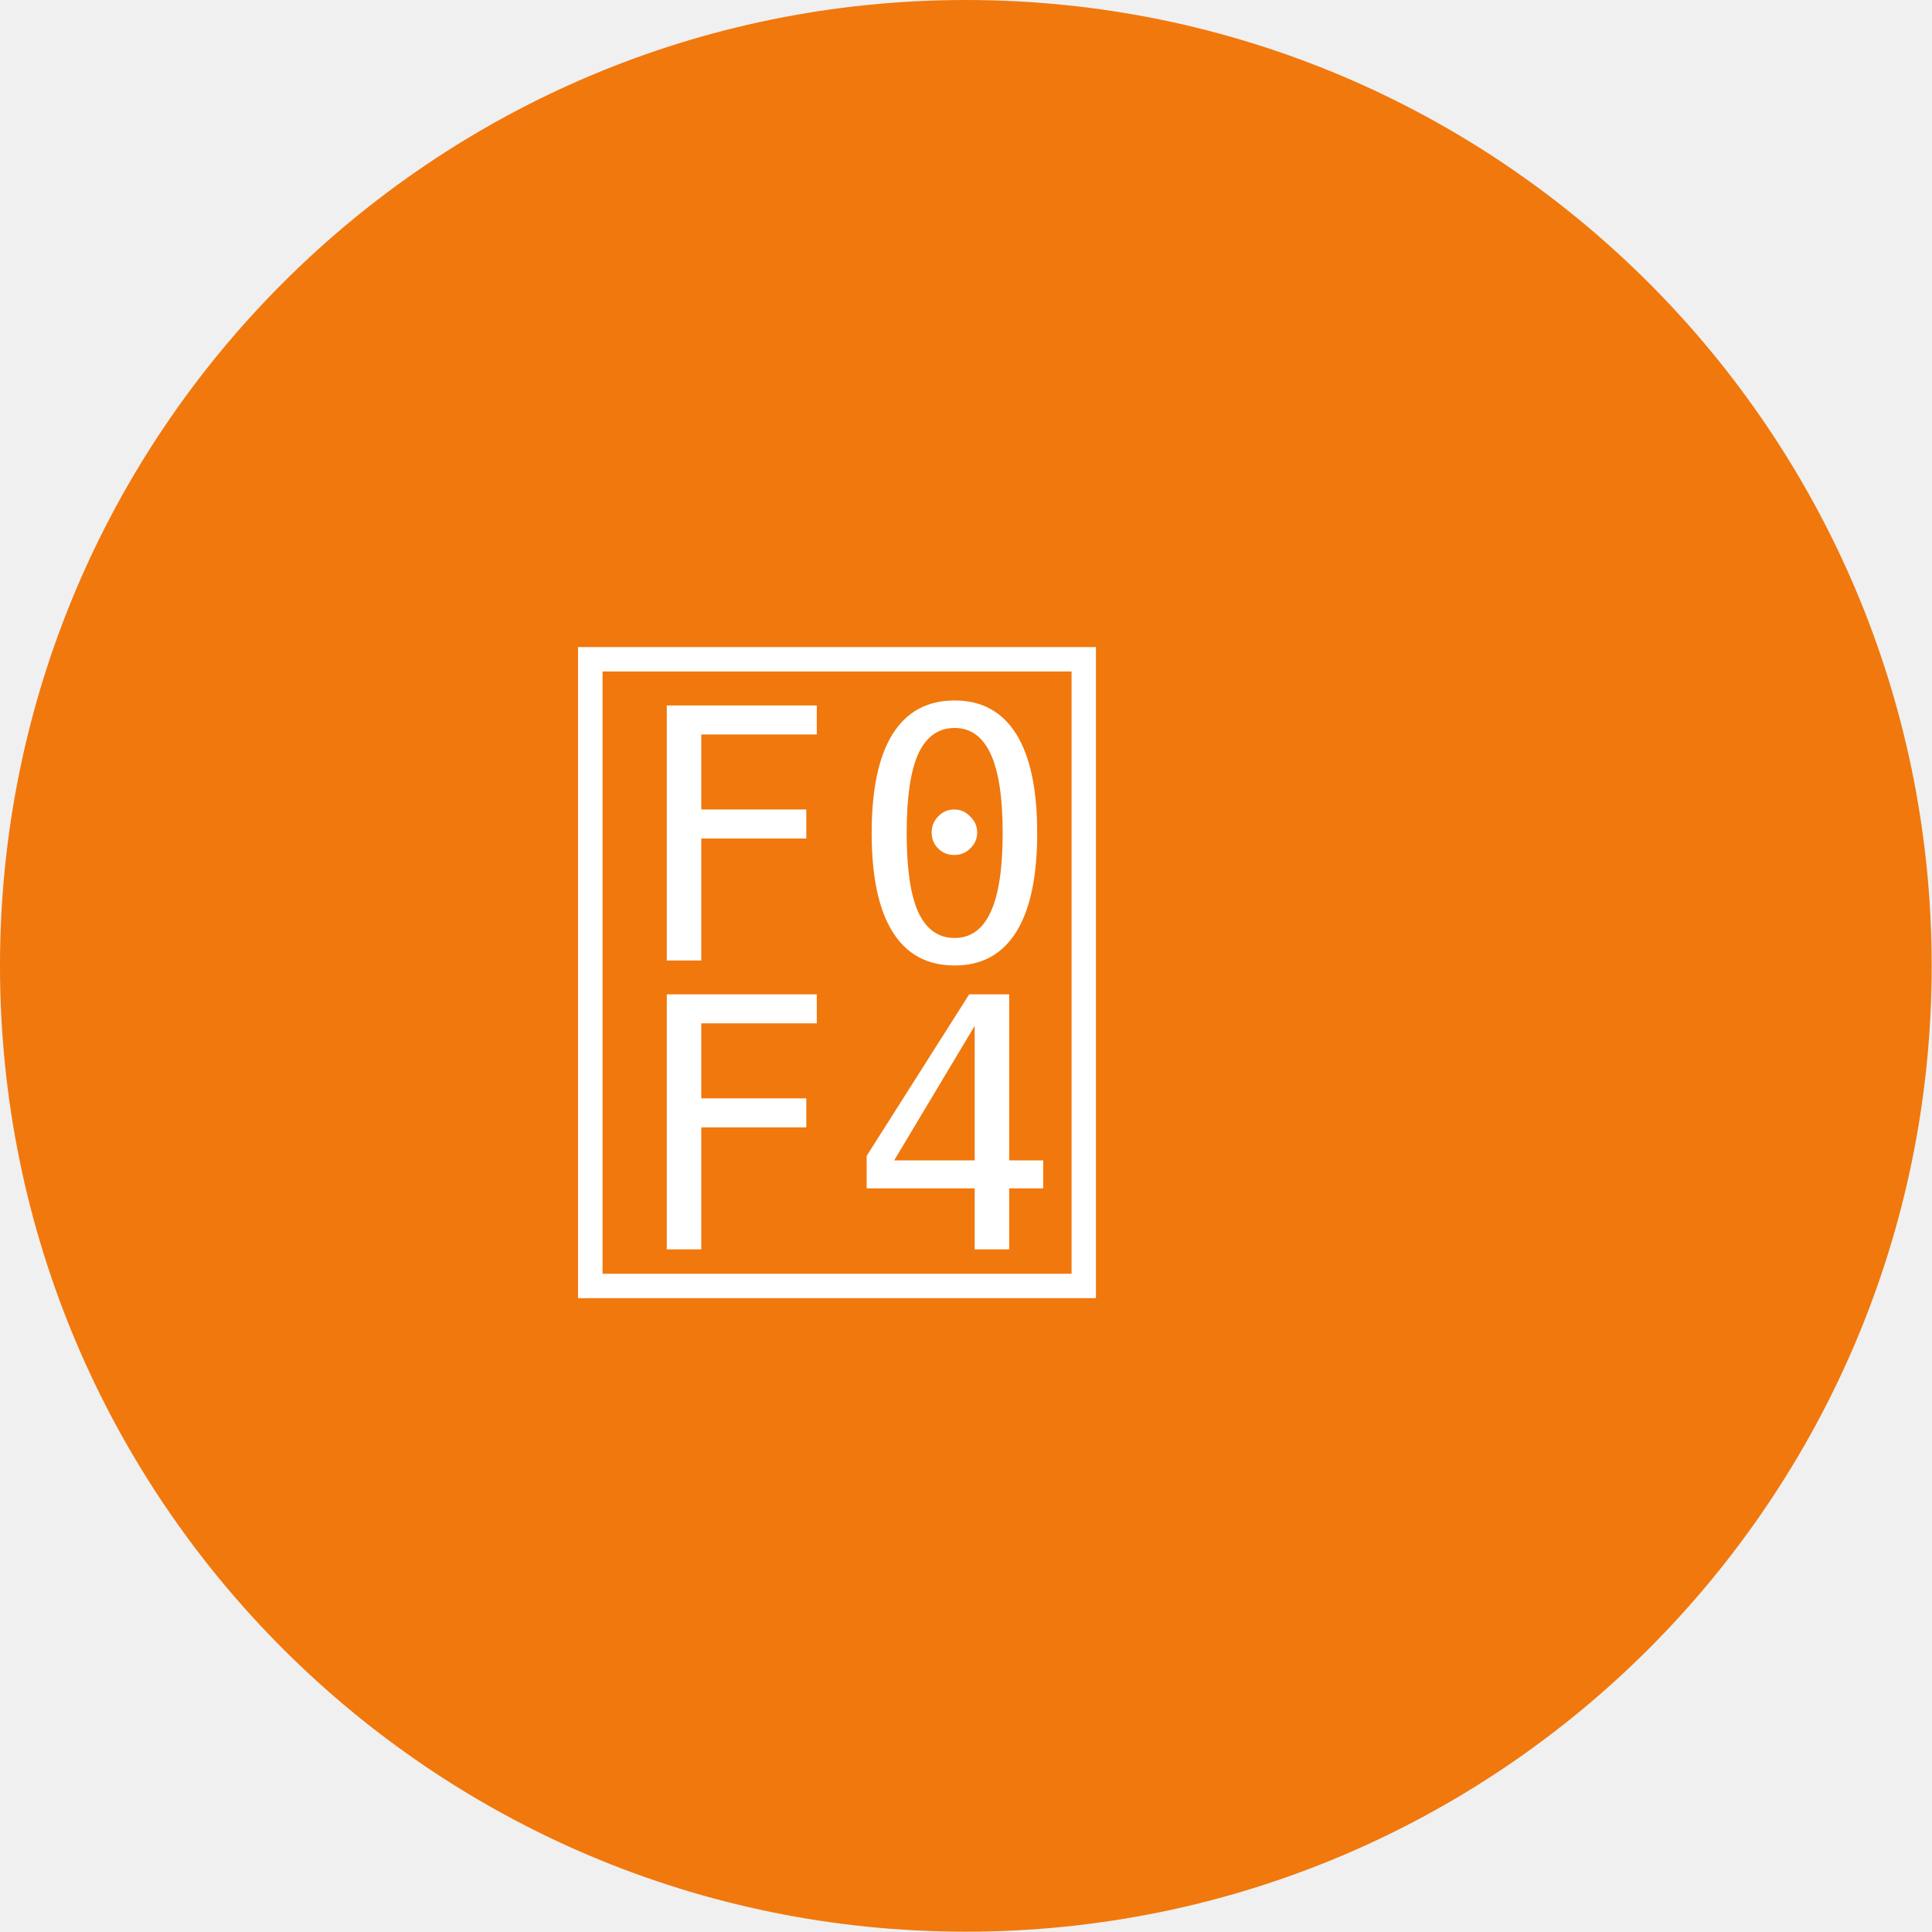
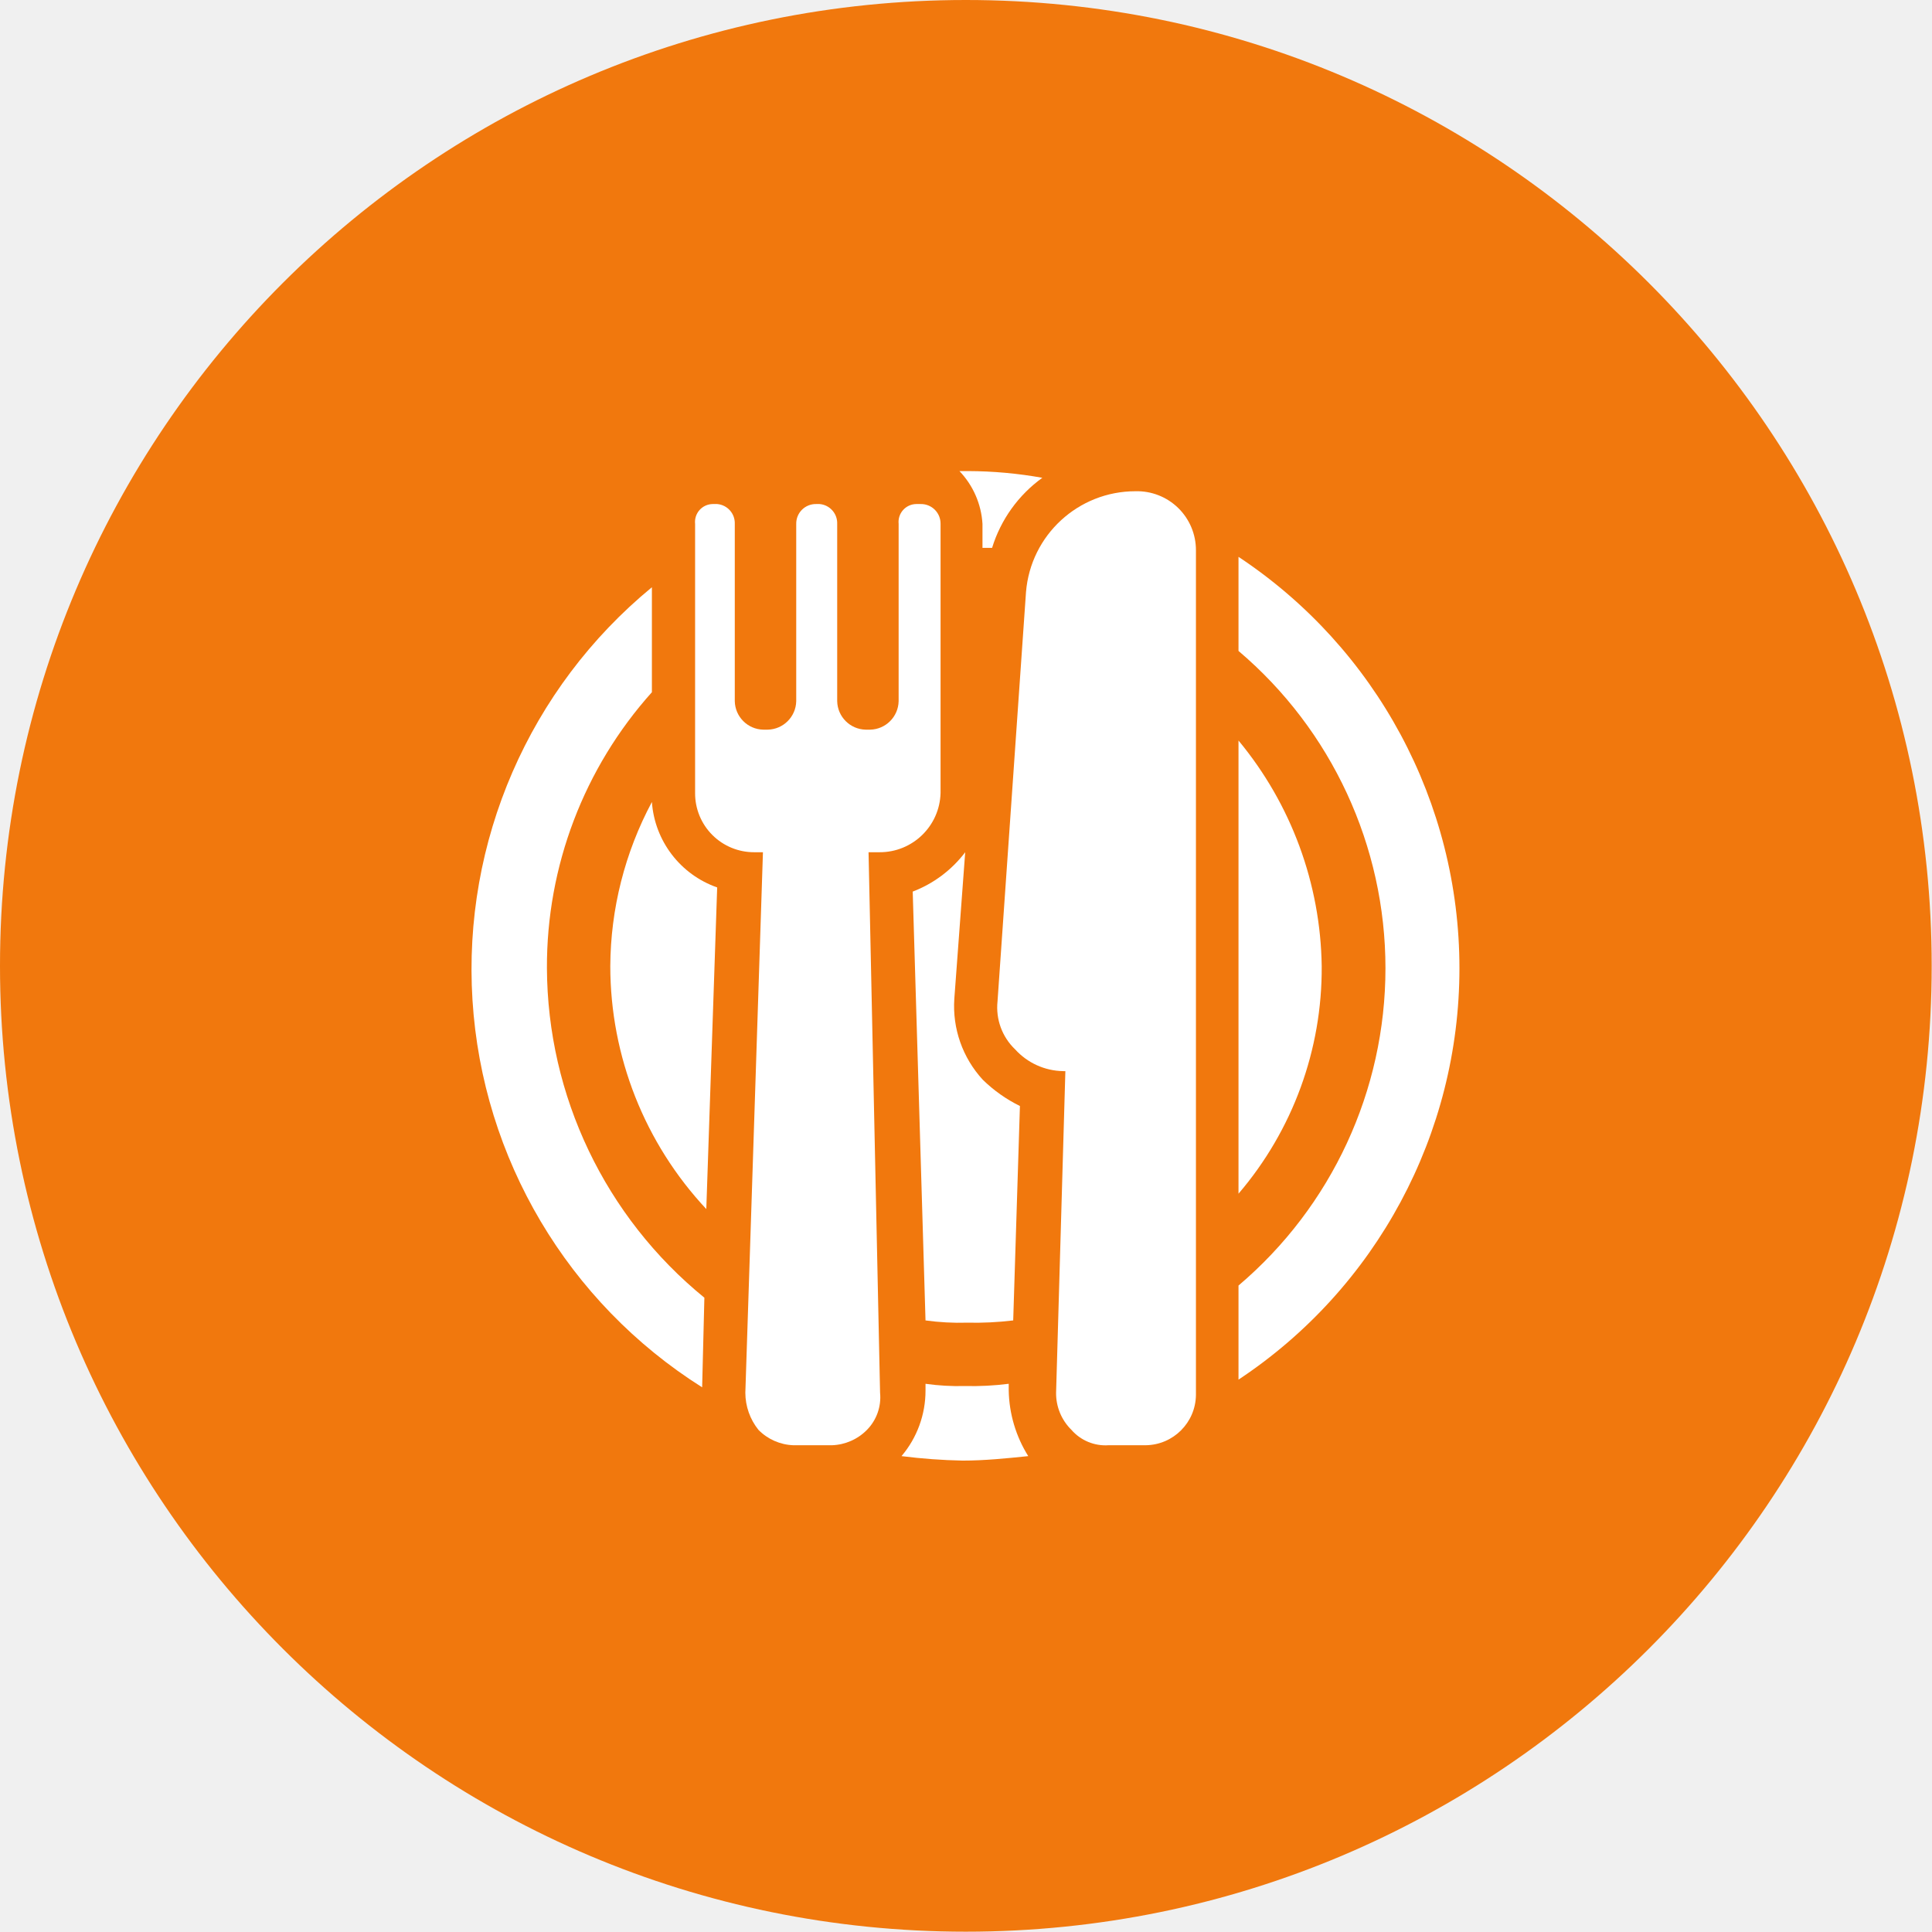
<svg xmlns="http://www.w3.org/2000/svg" viewBox="0 0 60.37 60.37">
  <defs>
-     <style>.cls-1{fill:#f1780d;}.cls-2{font-size:24.05px;fill:#fff;font-family:FontAwesome, FontAwesome;}</style>
+     <style>.cls-1{fill:#f1780d;}.cls-2{fill:#fff;}</style>
  </defs>
  <g id="Capa_2" data-name="Capa 2">
    <g id="inicio_movil" data-name="inicio movil">
      <circle class="cls-1" cx="30.18" cy="30.18" r="30.18" />
-       <text class="cls-2" transform="translate(17.3 39.04)"></text>
+       <g id="Layer_1" data-name="Layer 1">
+         <path class="cls-2" d="M28.92,41.26a7.85,7.85,0,0,0,1.3.07,10.1,10.1,0,0,0,1.44-.07l.21-6.7a4.49,4.49,0,0,1-1.16-.82,3.4,3.4,0,0,1-.89-2.53l.34-4.58a3.73,3.73,0,0,1-1.64,1.23Z" />
+         <path class="cls-2" d="M38.7,17.4v2.94a13,13,0,0,1,0,19.83v2.94a15.42,15.42,0,0,0,0-25.71Z" />
+         <path class="cls-2" d="M30.7,16.37v.75H31a4.23,4.23,0,0,1,1.57-2.19,13.35,13.35,0,0,0-2.32-.21h-.27A2.61,2.61,0,0,1,30.7,16.37Z" />
+         <path class="cls-2" d="M38.7,23.14V37.3a10.82,10.82,0,0,0,2.6-7.11A11.29,11.29,0,0,0,38.7,23.14Z" />
+         <path class="cls-2" d="M20.37,25.06a11,11,0,0,0-1.3,5.13,11.12,11.12,0,0,0,3,7.59l.34-10.05A3.06,3.06,0,0,1,20.37,25.06Z" />
+         <path class="cls-2" d="M31.52,43.45v-.21a9.18,9.18,0,0,1-1.37.07,7.44,7.44,0,0,1-1.23-.07v.21a3.16,3.16,0,0,1-.75,2.05,18,18,0,0,0,1.91.14c.68,0,1.37-.07,2.05-.14A4,4,0,0,1,31.52,43.45Z" />
+         <path class="cls-2" d="M17.09,30.25a12.84,12.84,0,0,1,3.28-8.62V18.35a15.45,15.45,0,0,0,1.57,25l.07-2.8A13.36,13.36,0,0,1,17.09,30.25Z" />
+         <path class="cls-2" d="M35.48,15.35h0a3.43,3.43,0,0,0-3.42,3.15l-.89,12.79a1.81,1.81,0,0,0,.55,1.5,2.07,2.07,0,0,0,1.5.68h.07L33,43.52a1.6,1.6,0,0,0,.48,1.16,1.41,1.41,0,0,0,1.16.48h1.16a1.59,1.59,0,0,0,1.57-1.57V17.19A1.84,1.84,0,0,0,35.48,15.35Z" />
+         <path class="cls-2" d="M27.14,26.63h.34a1.9,1.9,0,0,0,1.91-1.85V16.37a.61.61,0,0,0-.62-.62h-.14a.56.56,0,0,0-.55.62v5.54a.91.91,0,0,1-.89.89h-.14a.91.91,0,0,1-.89-.89V16.37a.6.6,0,0,0-.55-.62H25.5a.61.61,0,0,0-.62.62v5.54a.91.91,0,0,1-.89.89h-.14a.91.91,0,0,1-.89-.89V16.37a.6.6,0,0,0-.55-.62h-.14a.56.56,0,0,0-.55.62v8.41a1.84,1.84,0,0,0,1.85,1.85h.27l-.55,16.89a1.86,1.86,0,0,0,.41,1.16,1.61,1.61,0,0,0,1.09.48H26a1.61,1.61,0,0,0,1.09-.48,1.45,1.45,0,0,0,.41-1.16Z" />
+       </g>
    </g>
  </g>
</svg>
